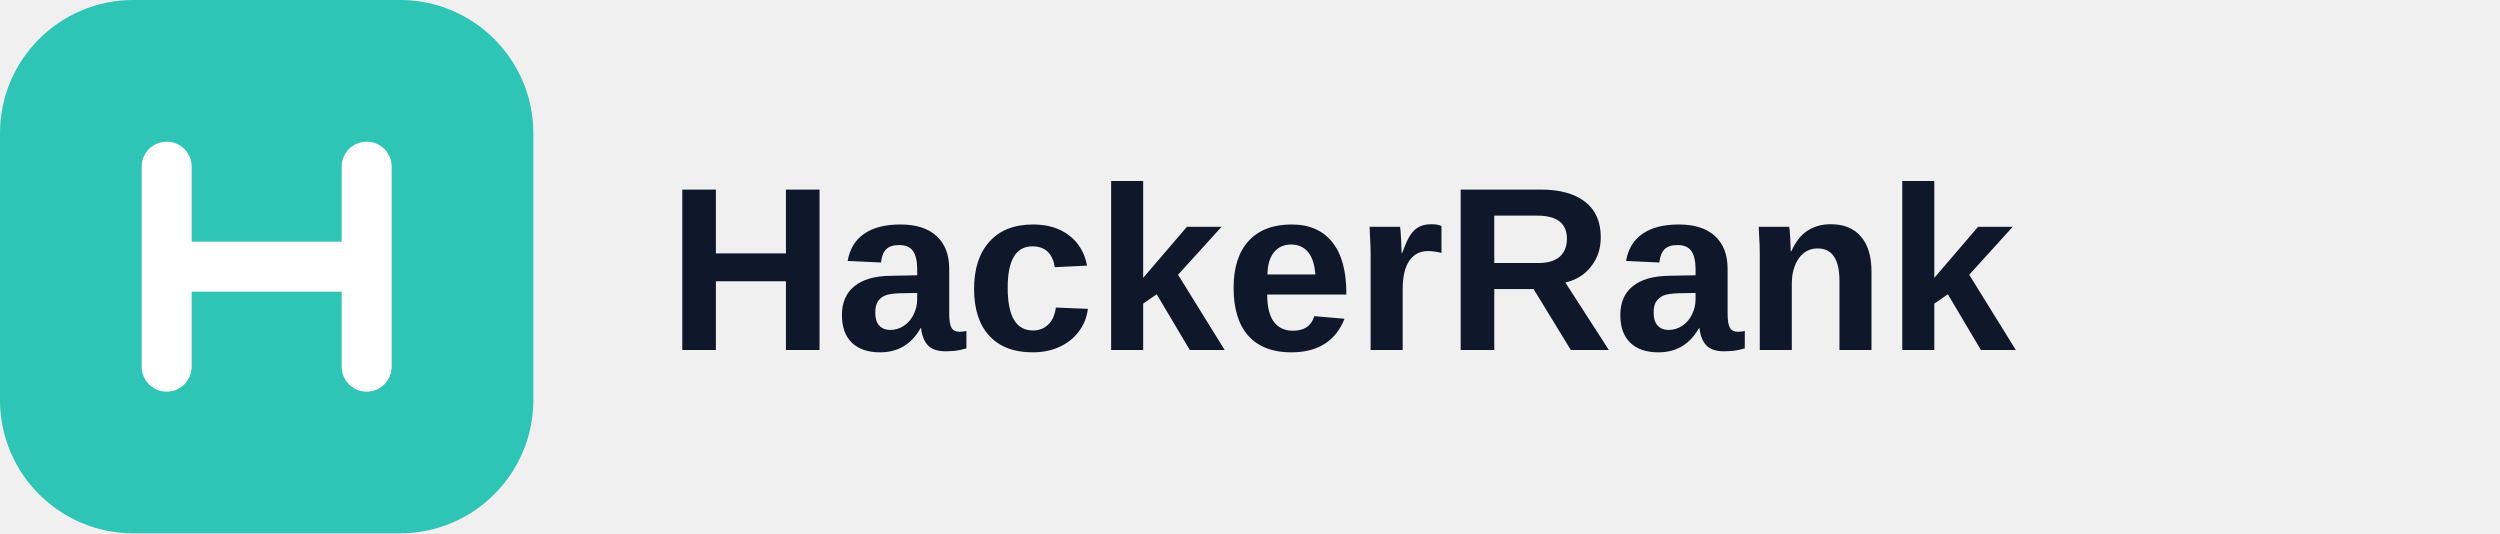
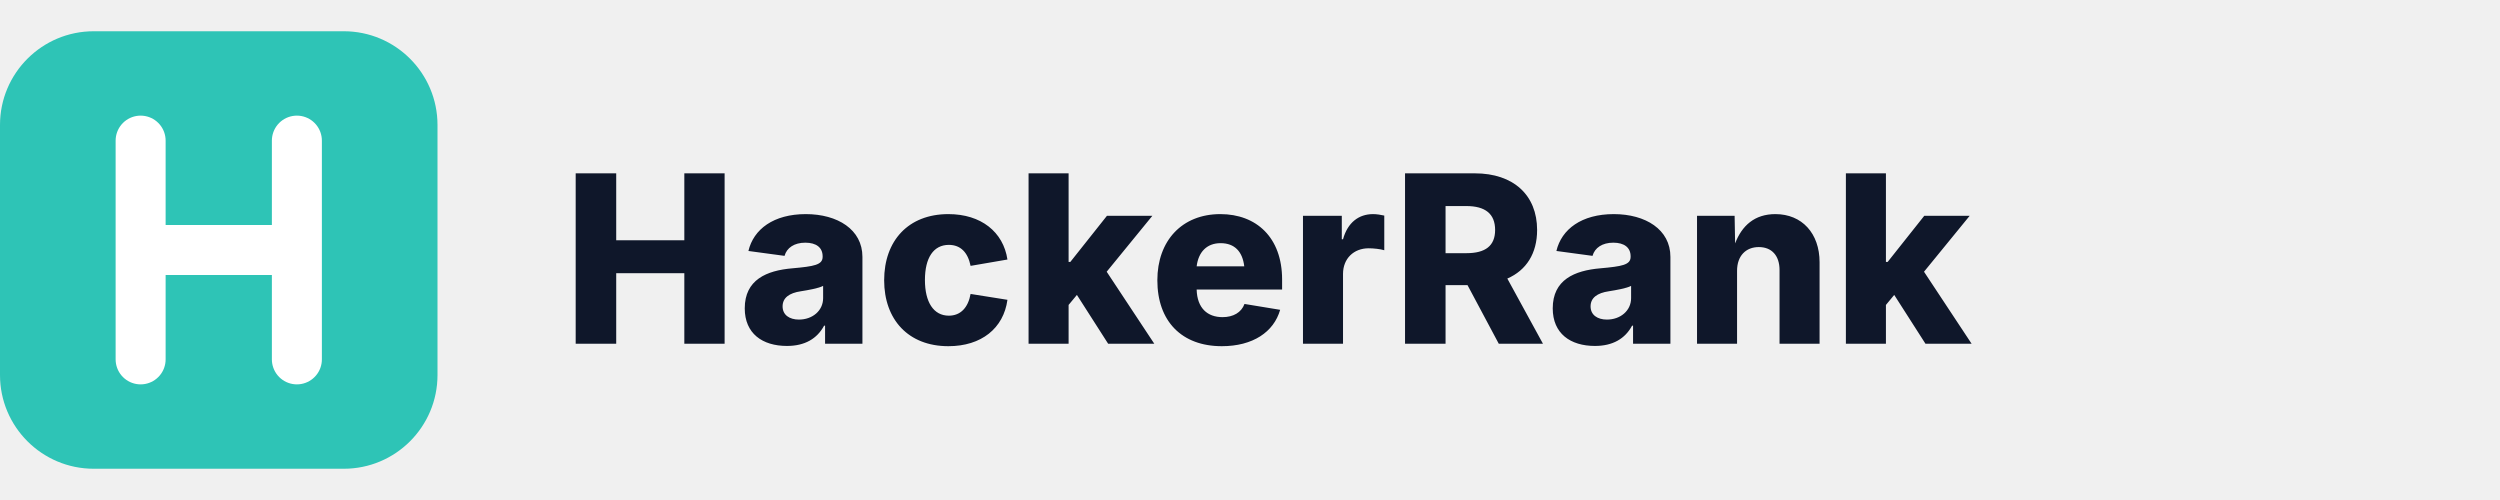
- <svg xmlns="http://www.w3.org/2000/svg" viewBox="0 0 150 32" width="150" height="32">
-   <rect x="0" y="0" width="32" height="32" rx="8" fill="#2ec4b6" />
-   <path d="M10 10 L10 22 M22 10 L22 22 M10 16 L22 16" stroke="#ffffff" stroke-width="3" stroke-linecap="round" />
-   <text x="40" y="21" font-family="Arial, sans-serif" font-weight="900" font-size="14" fill="#0f172a">HackerRank</text>
+ <svg xmlns="http://www.w3.org/2000/svg" viewBox="0 0 160 32" width="160" height="32">
+   <rect x="0" y="2" width="28" height="28" rx="6" fill="#2EC4B6" />
+   <path d="M9 9 L9 23 M19 9 L19 23 M9 16 L19 16" stroke="#FFFFFF" stroke-width="3.2" stroke-linecap="round" />
+   <text x="36" y="22" font-family="'Inter', system-ui, sans-serif" font-weight="800" font-size="15" fill="#0F172A">HackerRank</text>
</svg>
